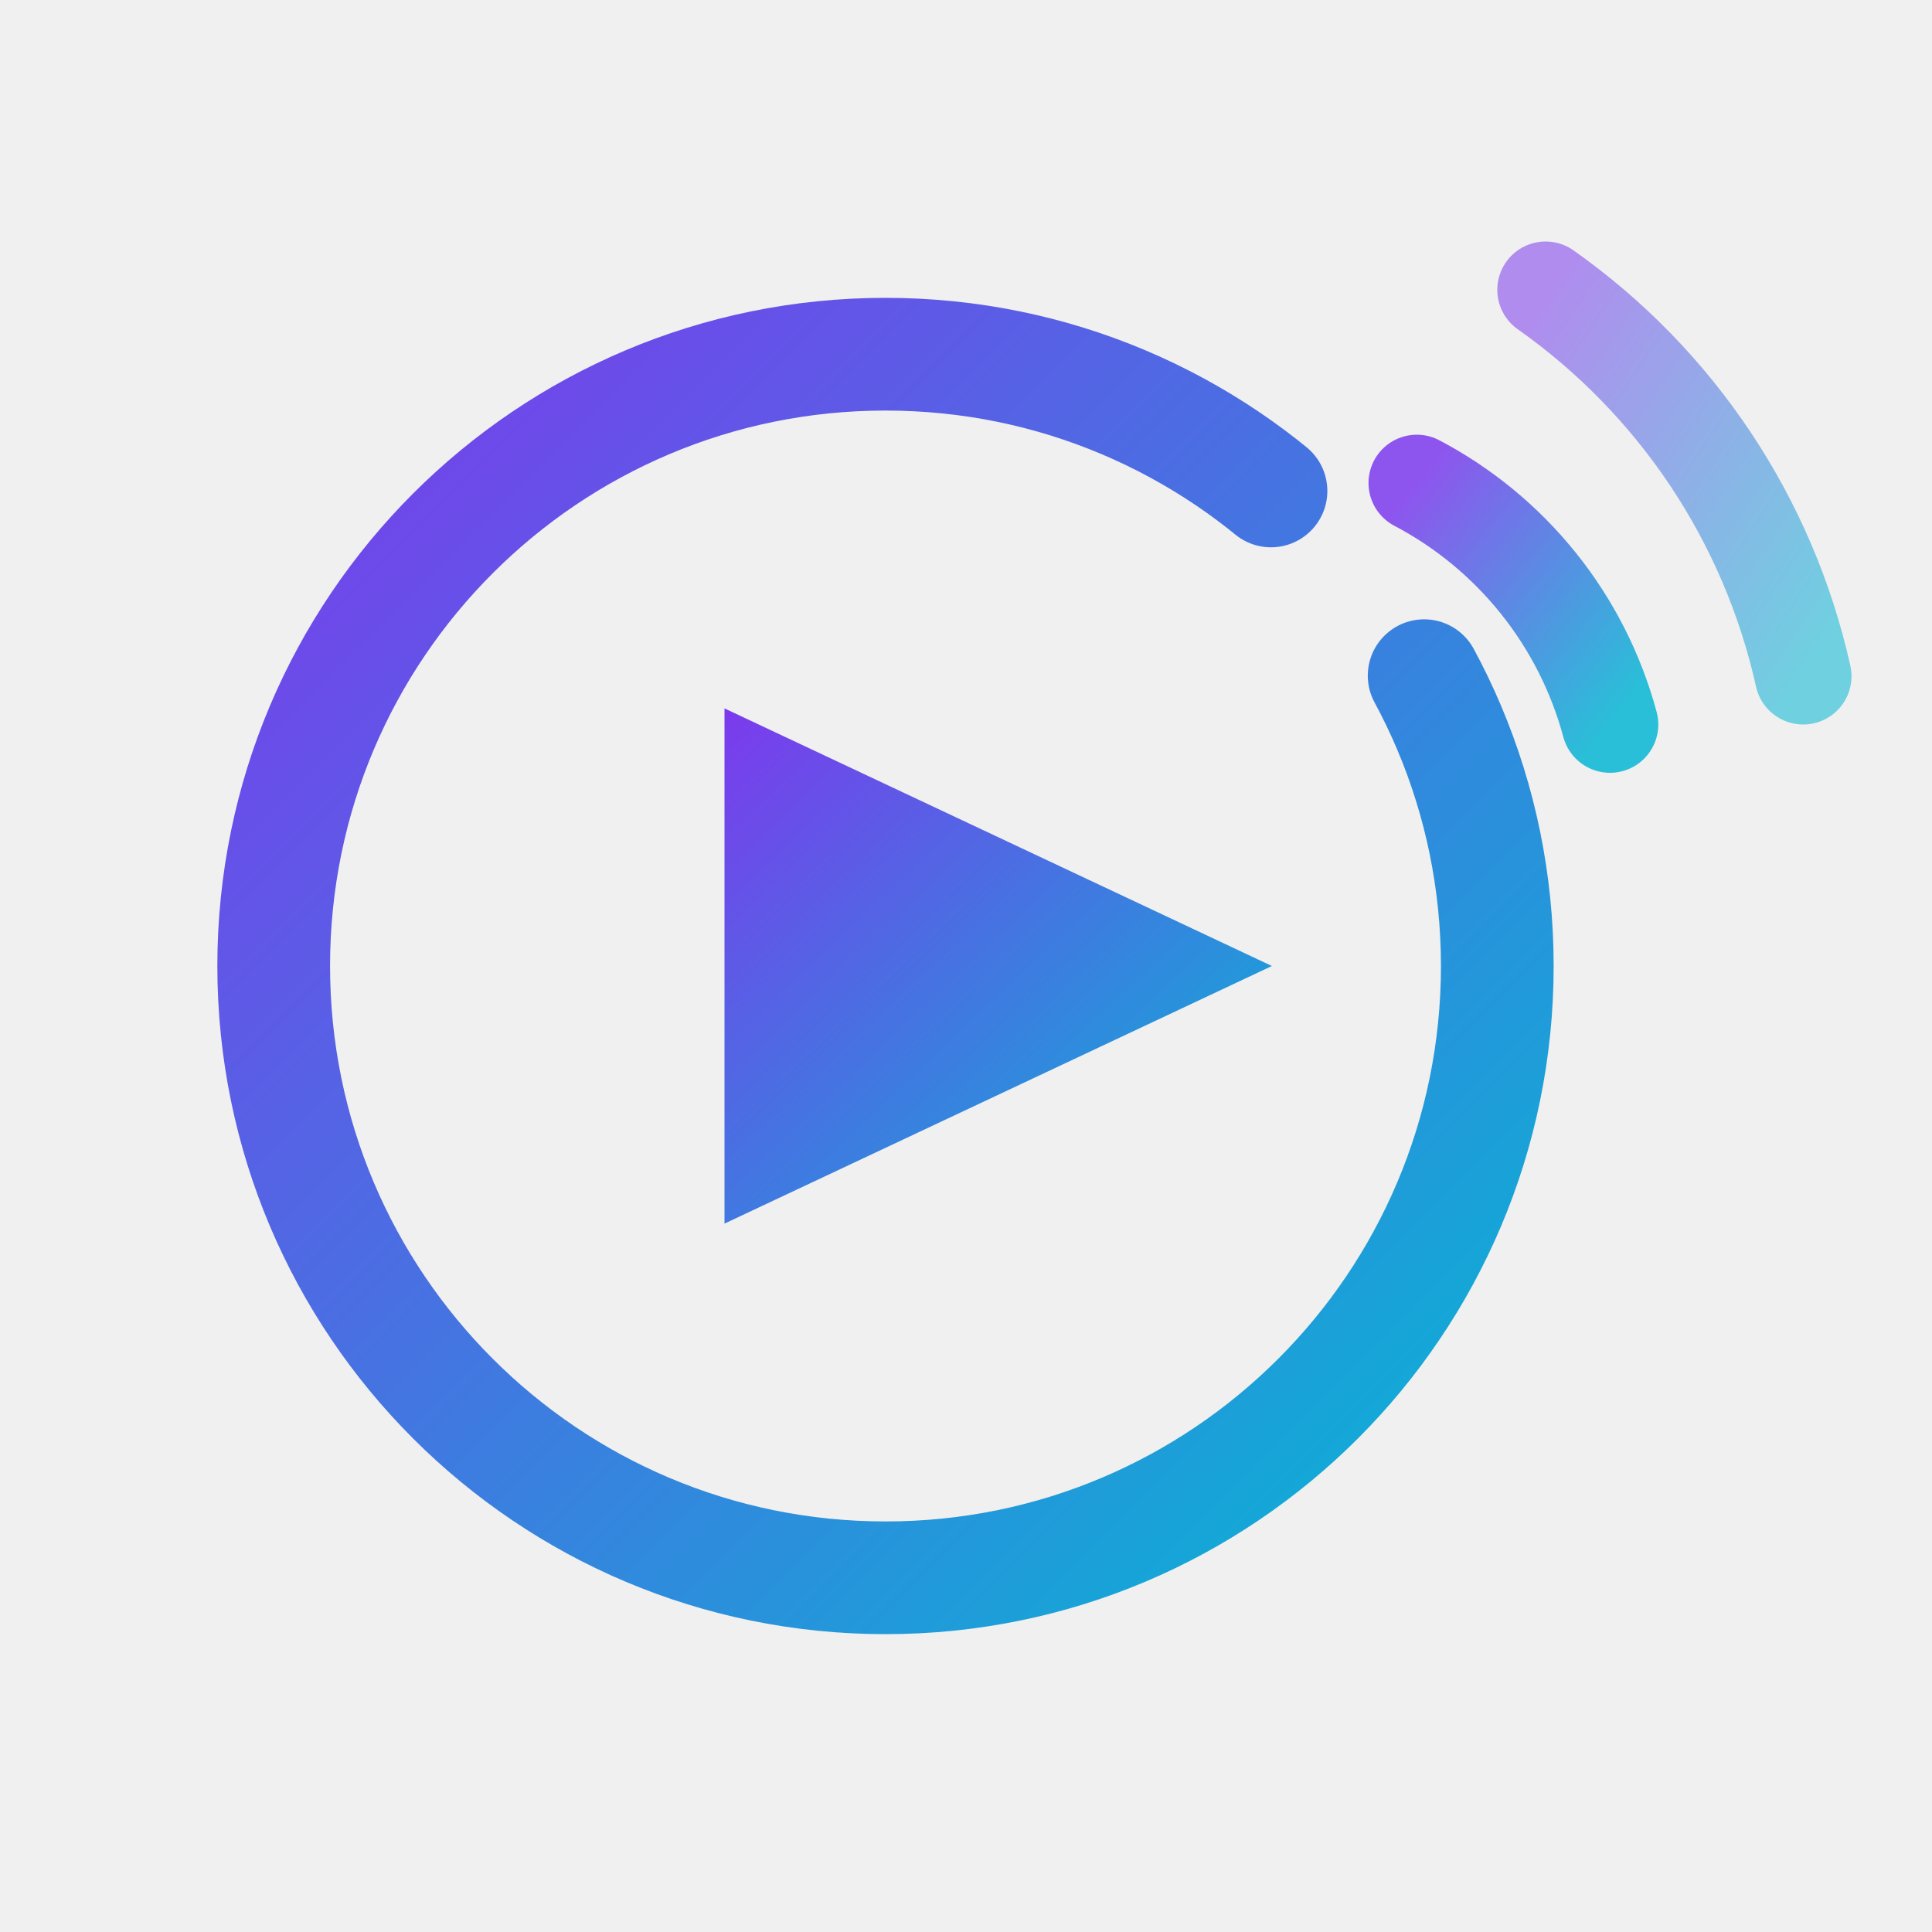
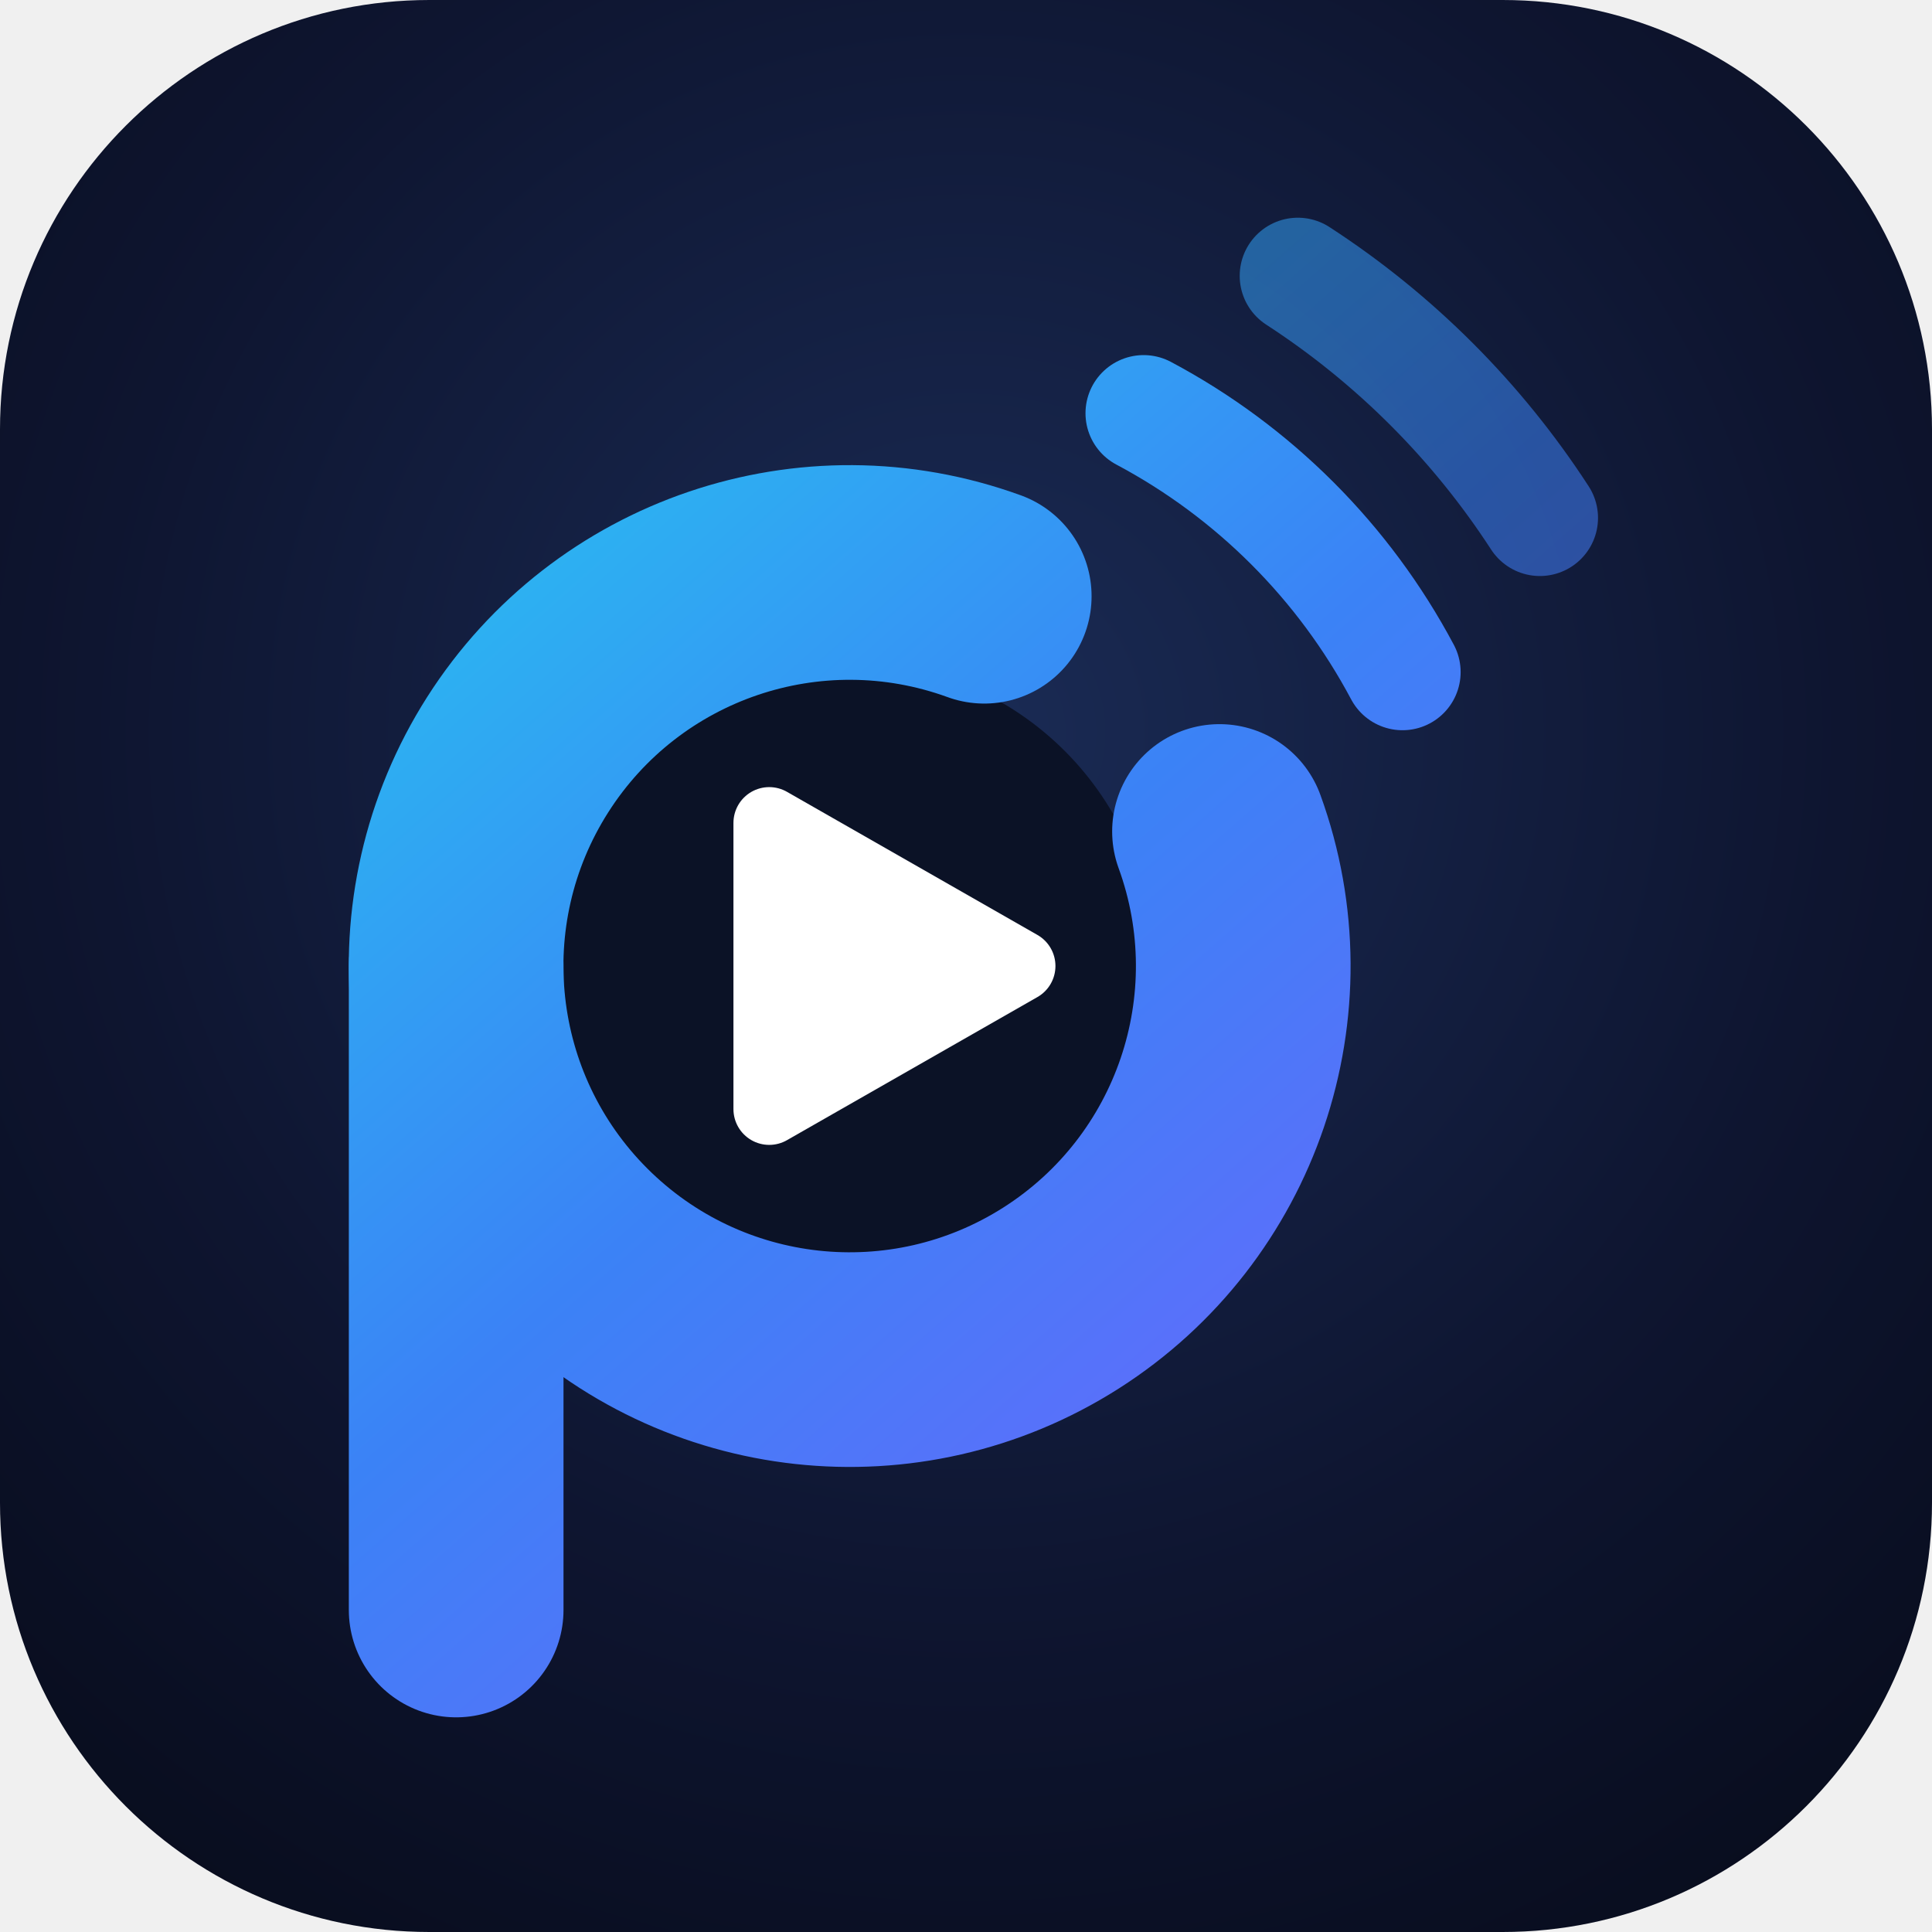
- <svg xmlns="http://www.w3.org/2000/svg" width="500" height="500" viewBox="0 0 120 120">
+ <svg xmlns="http://www.w3.org/2000/svg" viewBox="0 0 108 108">
  <defs>
-     <linearGradient id="pcGradient" x1="0%" y1="0%" x2="100%" y2="100%">
-       <stop offset="0%" style="stop-color:#7C3AED;" />
-       <stop offset="100%" style="stop-color:#06B6D4;" />
+     <linearGradient id="pc-g" x1="16" y1="10" x2="88" y2="92" gradientUnits="userSpaceOnUse">
+       <stop offset="0" stop-color="#22D3EE" />
+       <stop offset=".5" stop-color="#3B82F6" />
+       <stop offset="1" stop-color="#7C5CFF" />
    </linearGradient>
+     <radialGradient id="pc-bg" cx="50%" cy="38%" r="75%">
+       <stop offset="0" stop-color="#1A2B55" />
+       <stop offset=".6" stop-color="#0E1530" />
+       <stop offset="1" stop-color="#080C1C" />
+     </radialGradient>
  </defs>
-   <circle cx="55" cy="60" r="38" fill="none" stroke="url(#pcGradient)" stroke-width="7" stroke-linecap="round" stroke-dasharray="205 15" />
-   <path d="M45 44 L79 60 L45 76 Z" fill="url(#pcGradient)" />
-   <path d="M88 30 A 24 24 0 0 1 100 45" fill="none" stroke="url(#pcGradient)" stroke-width="6" stroke-linecap="round" opacity="0.85" />
-   <path d="M96 18 A 40 40 0 0 1 112 42" fill="none" stroke="url(#pcGradient)" stroke-width="6" stroke-linecap="round" opacity="0.55" />
+   <rect width="108" height="108" rx="24" fill="url(#pc-bg)" />
+   <g transform="translate(1.5 2)">
+     <g fill="none" stroke-linecap="round" stroke-linejoin="round">
+       <circle cx="46" cy="52" r="17" fill="#0B1226" stroke="none" />
+       <path d="M24 52 V88" stroke="url(#pc-g)" stroke-width="12" />
+       <path d="M66.67 44.48 A22 22 0 1 1 53.52 31.33" stroke="url(#pc-g)" stroke-width="12" />
+       <path d="M62.43 21.1 A35 35 0 0 1 76.9 35.57" stroke="url(#pc-g)" stroke-width="6.5" />
+       <path d="M71.05 13.42 A46 46 0 0 1 84.58 26.95" stroke="url(#pc-g)" stroke-width="6.5" opacity=".55" />
+       <path d="M41.5 44 L55.5 52 L41.5 60 Z" fill="#fff" stroke="#fff" stroke-width="4" />
+     </g>
+   </g>
</svg>
